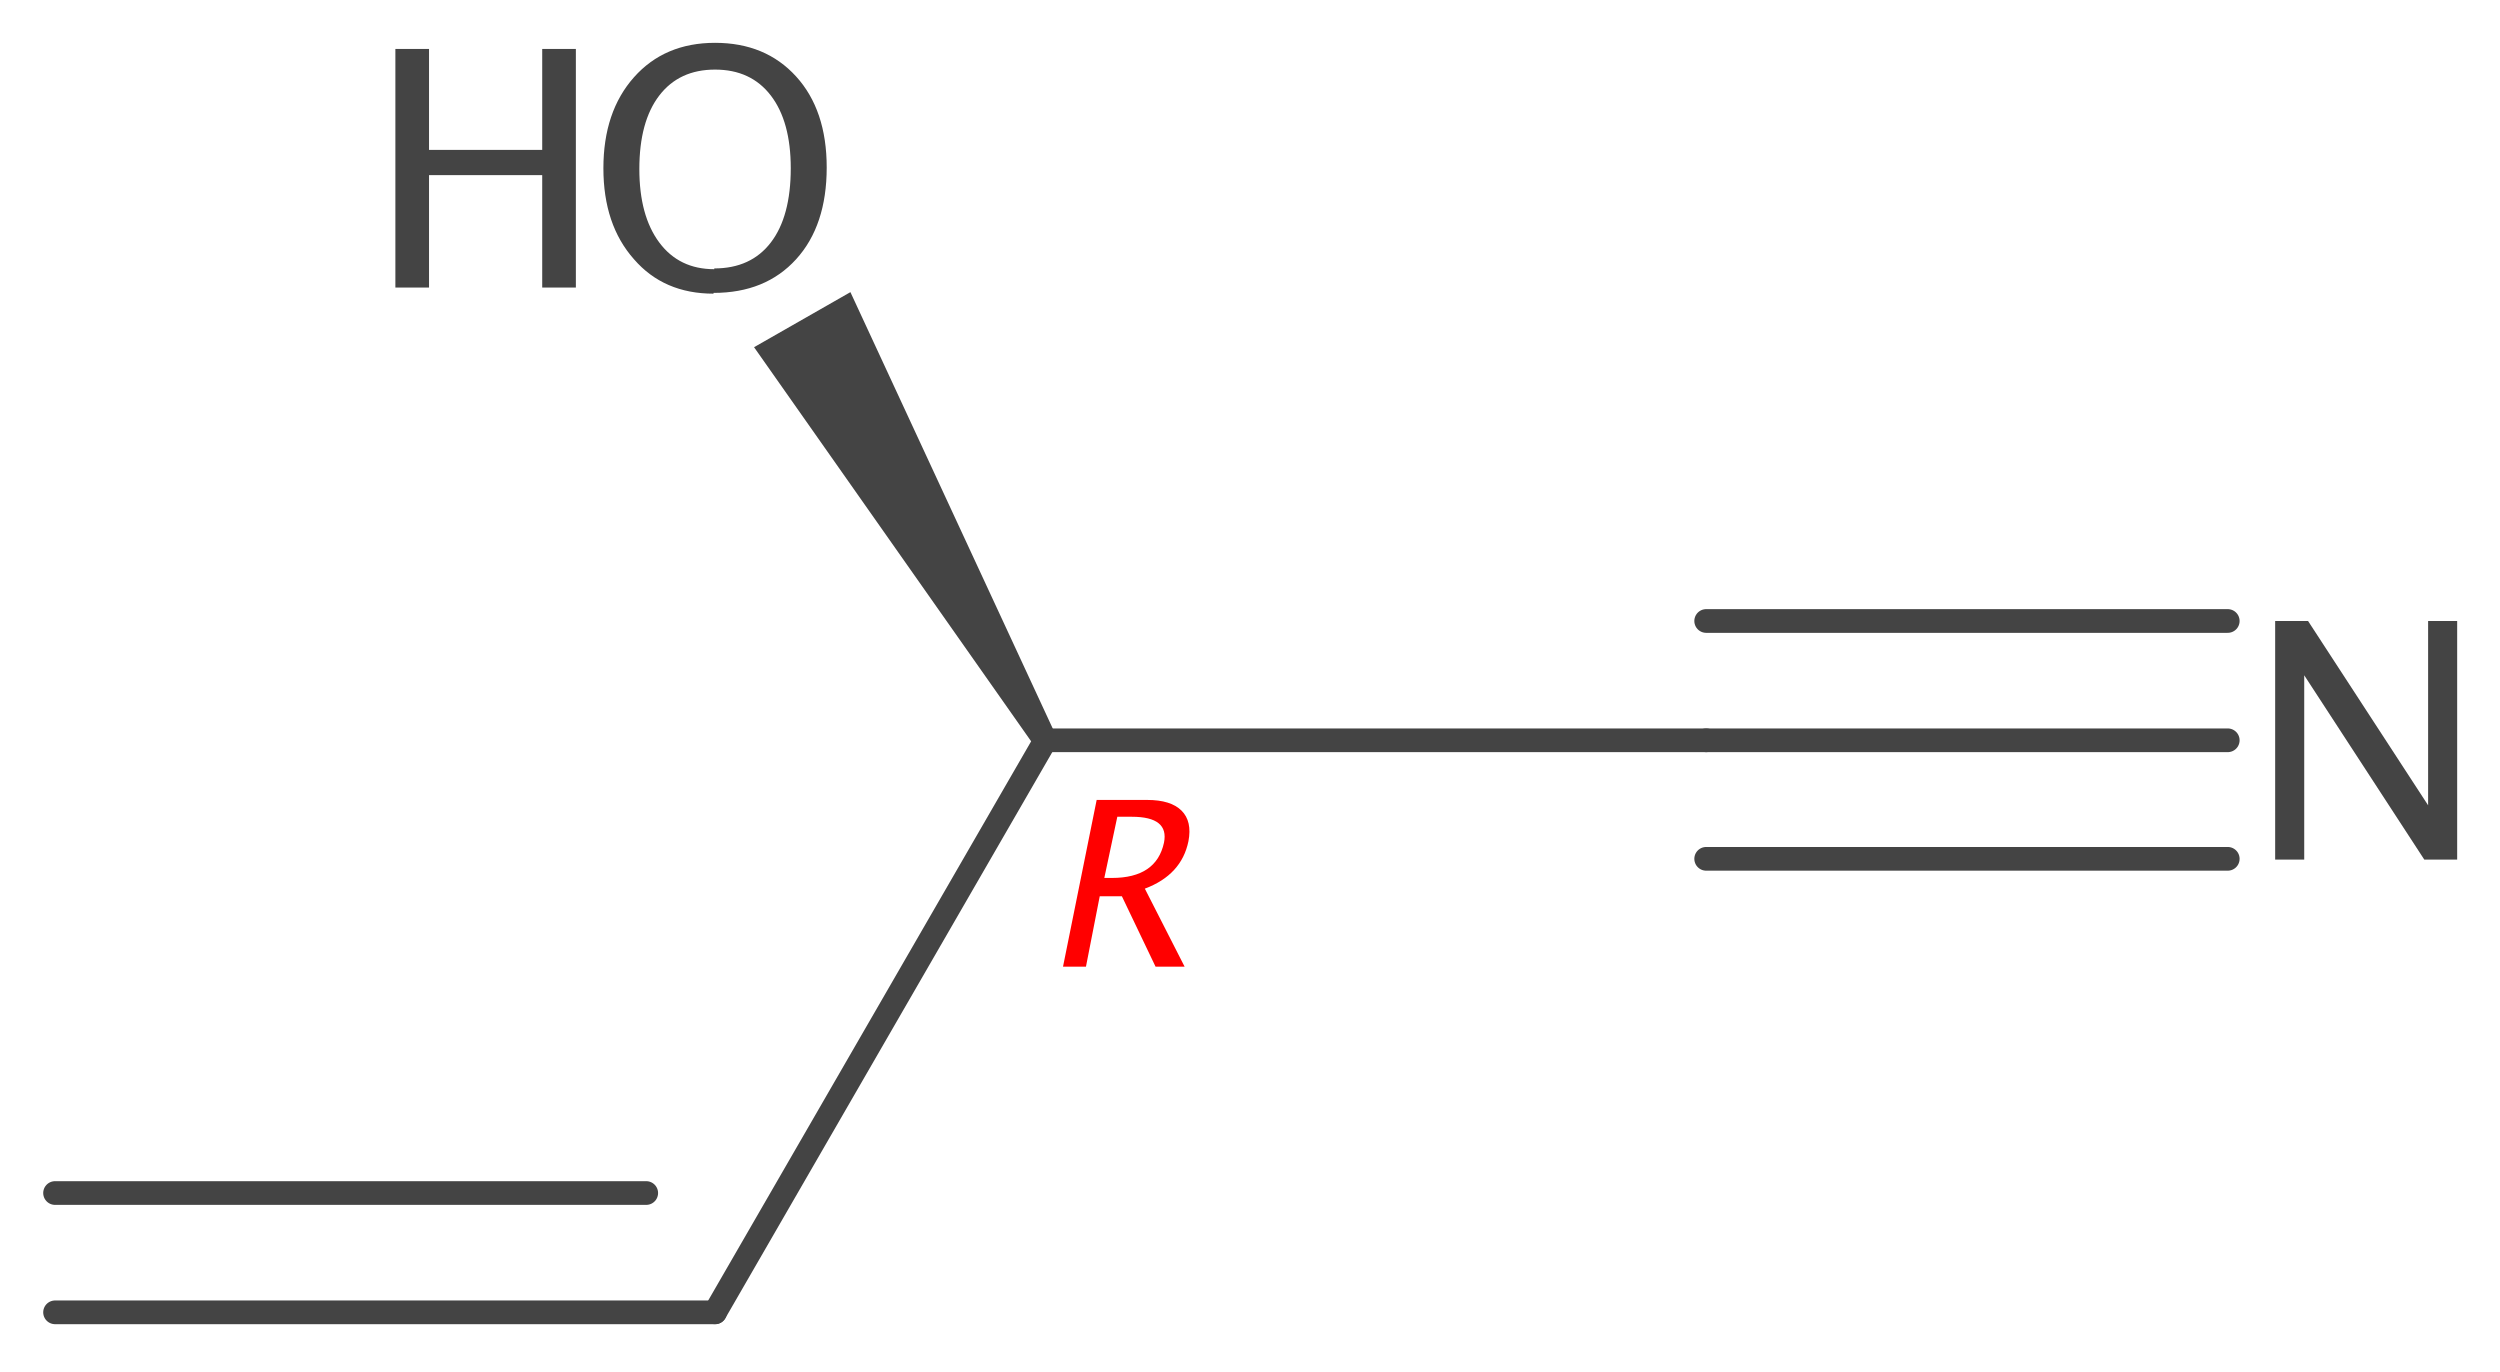
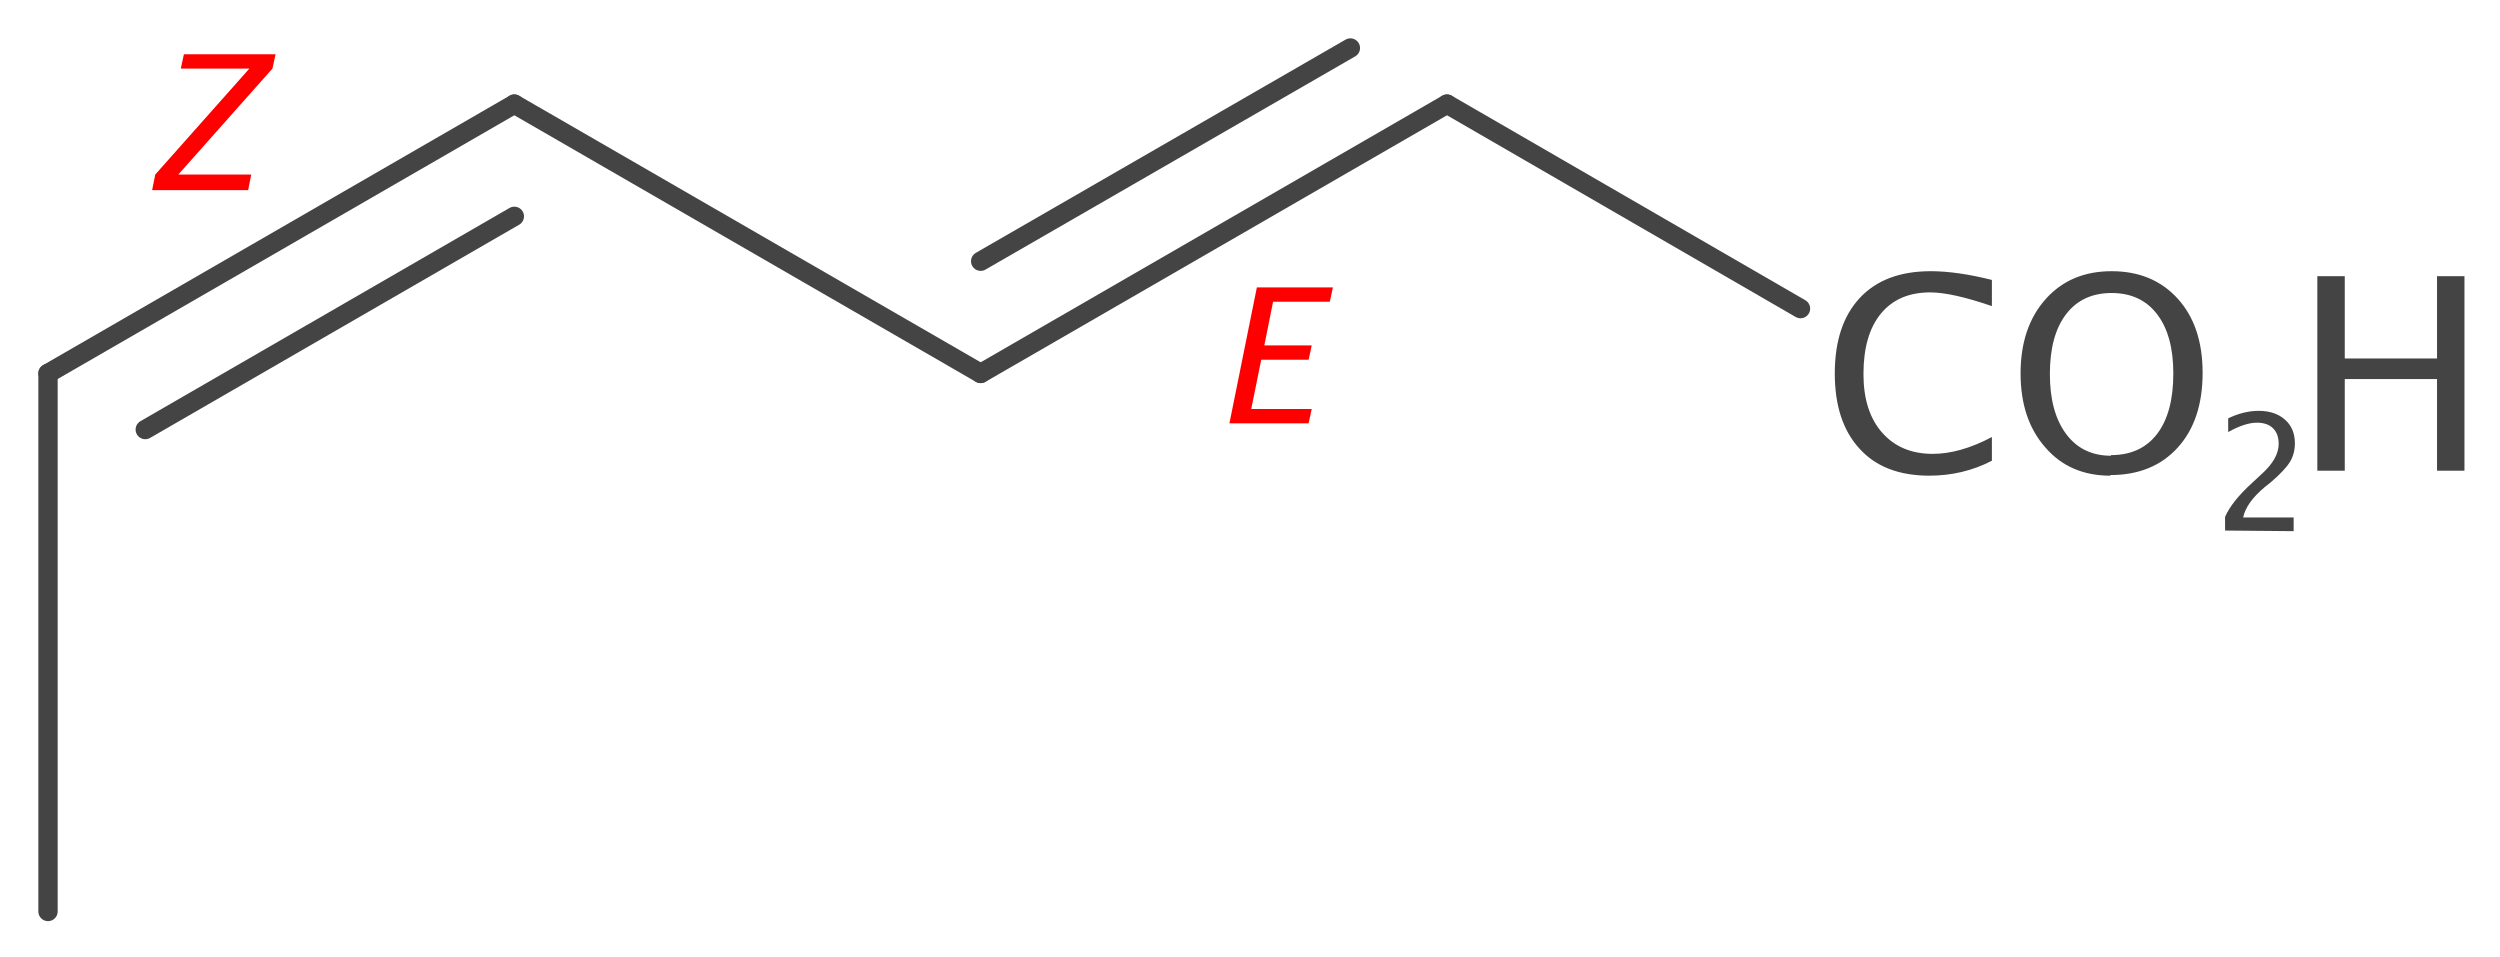
- <svg xmlns="http://www.w3.org/2000/svg" version="1.2" width="32.69mm" height="17.93mm" viewBox="0 0 32.69 17.93">
+ <svg xmlns="http://www.w3.org/2000/svg" version="1.2" width="40.1mm" height="15.34mm" viewBox="0 0 40.1 15.34">
  <g stroke-linecap="round" stroke-linejoin="round" stroke="#444444" stroke-width=".31" fill="#444444">
-     <rect x=".0" y=".0" width="33.0" height="18.0" fill="#FFFFFF" stroke="none" />
+     <rect x=".0" y=".0" width="41.0" height="16.0" fill="#FFFFFF" stroke="none" />
    <g id="mol1" class="mol">
-       <line id="mol1bnd1" class="bond" x1="22.31" y1="9.68" x2="13.67" y2="9.68" />
-       <g id="mol1bnd2" class="bond">
-         <line x1="22.31" y1="9.68" x2="29.13" y2="9.68" />
-         <line x1="22.31" y1="8.12" x2="29.13" y2="8.12" />
-         <line x1="22.31" y1="11.23" x2="29.13" y2="11.23" />
+       <g id="mol1bnd1" class="bond">
+         <line x1="8.25" y1="1.67" x2=".77" y2="5.99" />
+         <line x1="8.25" y1="3.47" x2="2.33" y2="6.89" />
      </g>
-       <line id="mol1bnd3" class="bond" x1="13.67" y1="9.68" x2="9.35" y2="17.16" />
-       <path id="mol1bnd4" class="bond" d="M13.53 9.76l.27 -.16l-2.68 -5.78l-.63 .36l-.63 .36z" stroke="none" />
-       <g id="mol1bnd5" class="bond">
-         <line x1="9.35" y1="17.16" x2=".72" y2="17.16" />
-         <line x1="8.45" y1="15.6" x2=".72" y2="15.6" />
+       <line id="mol1bnd2" class="bond" x1="8.25" y1="1.67" x2="15.73" y2="5.99" />
+       <line id="mol1bnd3" class="bond" x1=".77" y1="5.99" x2=".77" y2="14.62" />
+       <g id="mol1bnd4" class="bond">
+         <line x1="15.73" y1="5.99" x2="23.21" y2="1.67" />
+         <line x1="15.73" y1="4.19" x2="21.66" y2=".77" />
      </g>
-       <path id="mol1atm2" class="atom" d="M29.75 11.24v-3.12h.43l1.57 2.41v-2.41h.38v3.12h-.43l-1.57 -2.41v2.41z" stroke="none" />
-       <g id="mol1atm3" class="atom">
-         <path d="M9.33 3.84q-.65 .0 -1.04 -.45q-.4 -.45 -.4 -1.19q.0 -.74 .4 -1.19q.4 -.45 1.06 -.45q.66 .0 1.06 .44q.4 .44 .4 1.19q.0 .76 -.4 1.2q-.4 .44 -1.08 .44zM9.34 3.51q.48 .0 .74 -.34q.26 -.34 .26 -.97q.0 -.61 -.26 -.95q-.26 -.34 -.73 -.34q-.47 .0 -.73 .34q-.26 .34 -.26 .96q.0 .61 .26 .96q.26 .35 .72 .35z" stroke="none" />
-         <path d="M5.17 3.76v-3.12h.44v1.32h1.48v-1.32h.44v3.12h-.44v-1.47h-1.48v1.47z" stroke="none" />
+       <line id="mol1bnd5" class="bond" x1="23.21" y1="1.67" x2="28.88" y2="4.95" />
+       <g id="mol1atm8" class="atom">
+         <path d="M30.95 7.63q-.73 .0 -1.12 -.43q-.4 -.43 -.4 -1.21q.0 -.78 .4 -1.21q.4 -.43 1.14 -.43q.42 .0 .98 .14v.42q-.64 -.22 -.99 -.22q-.51 .0 -.79 .34q-.28 .34 -.28 .97q.0 .6 .3 .94q.3 .34 .81 .34q.44 .0 .95 -.27v.38q-.46 .24 -1.01 .24zM33.85 7.63q-.65 .0 -1.04 -.45q-.4 -.45 -.4 -1.19q.0 -.74 .4 -1.19q.4 -.45 1.06 -.45q.66 .0 1.06 .44q.4 .44 .4 1.19q.0 .76 -.4 1.2q-.4 .44 -1.08 .44zM33.86 7.3q.48 .0 .74 -.34q.26 -.34 .26 -.97q.0 -.61 -.26 -.95q-.26 -.34 -.73 -.34q-.47 .0 -.73 .34q-.26 .34 -.26 .96q.0 .61 .26 .96q.26 .35 .72 .35z" stroke="none" />
+         <path d="M35.69 8.51v-.22q.11 -.25 .44 -.55l.14 -.13q.28 -.25 .28 -.49q.0 -.16 -.09 -.25q-.09 -.09 -.26 -.09q-.19 .0 -.46 .15v-.22q.25 -.12 .49 -.12q.26 .0 .42 .14q.16 .14 .16 .38q.0 .17 -.08 .3q-.08 .13 -.3 .32l-.1 .08q-.3 .25 -.35 .49h.81v.22z" stroke="none" />
+         <path d="M37.17 7.55v-3.12h.44v1.32h1.48v-1.32h.44v3.12h-.44v-1.47h-1.48v1.47z" stroke="none" />
      </g>
-       <path d="M13.9 12.64l.44 -2.18h.66q.31 .0 .45 .14q.14 .14 .09 .4q-.09 .44 -.57 .62l.52 1.02h-.38l-.44 -.92h-.29l-.18 .92zM14.44 11.48h.1q.58 .0 .68 -.46q.07 -.34 -.42 -.34h-.19z" stroke="none" fill="#FF0000" />
+       <path class="annotation" d="M2.44 3.05l.05 -.25l1.51 -1.7h-1.1l.05 -.23h1.47l-.05 .23l-1.51 1.7h1.17l-.05 .25z" stroke="none" fill="#FF0000" />
+       <path class="annotation" d="M19.72 6.79l.44 -2.18h1.22l-.05 .23h-.91l-.14 .7h.76l-.05 .23h-.76l-.16 .79h.97l-.05 .23z" stroke="none" fill="#FF0000" />
    </g>
  </g>
</svg>
